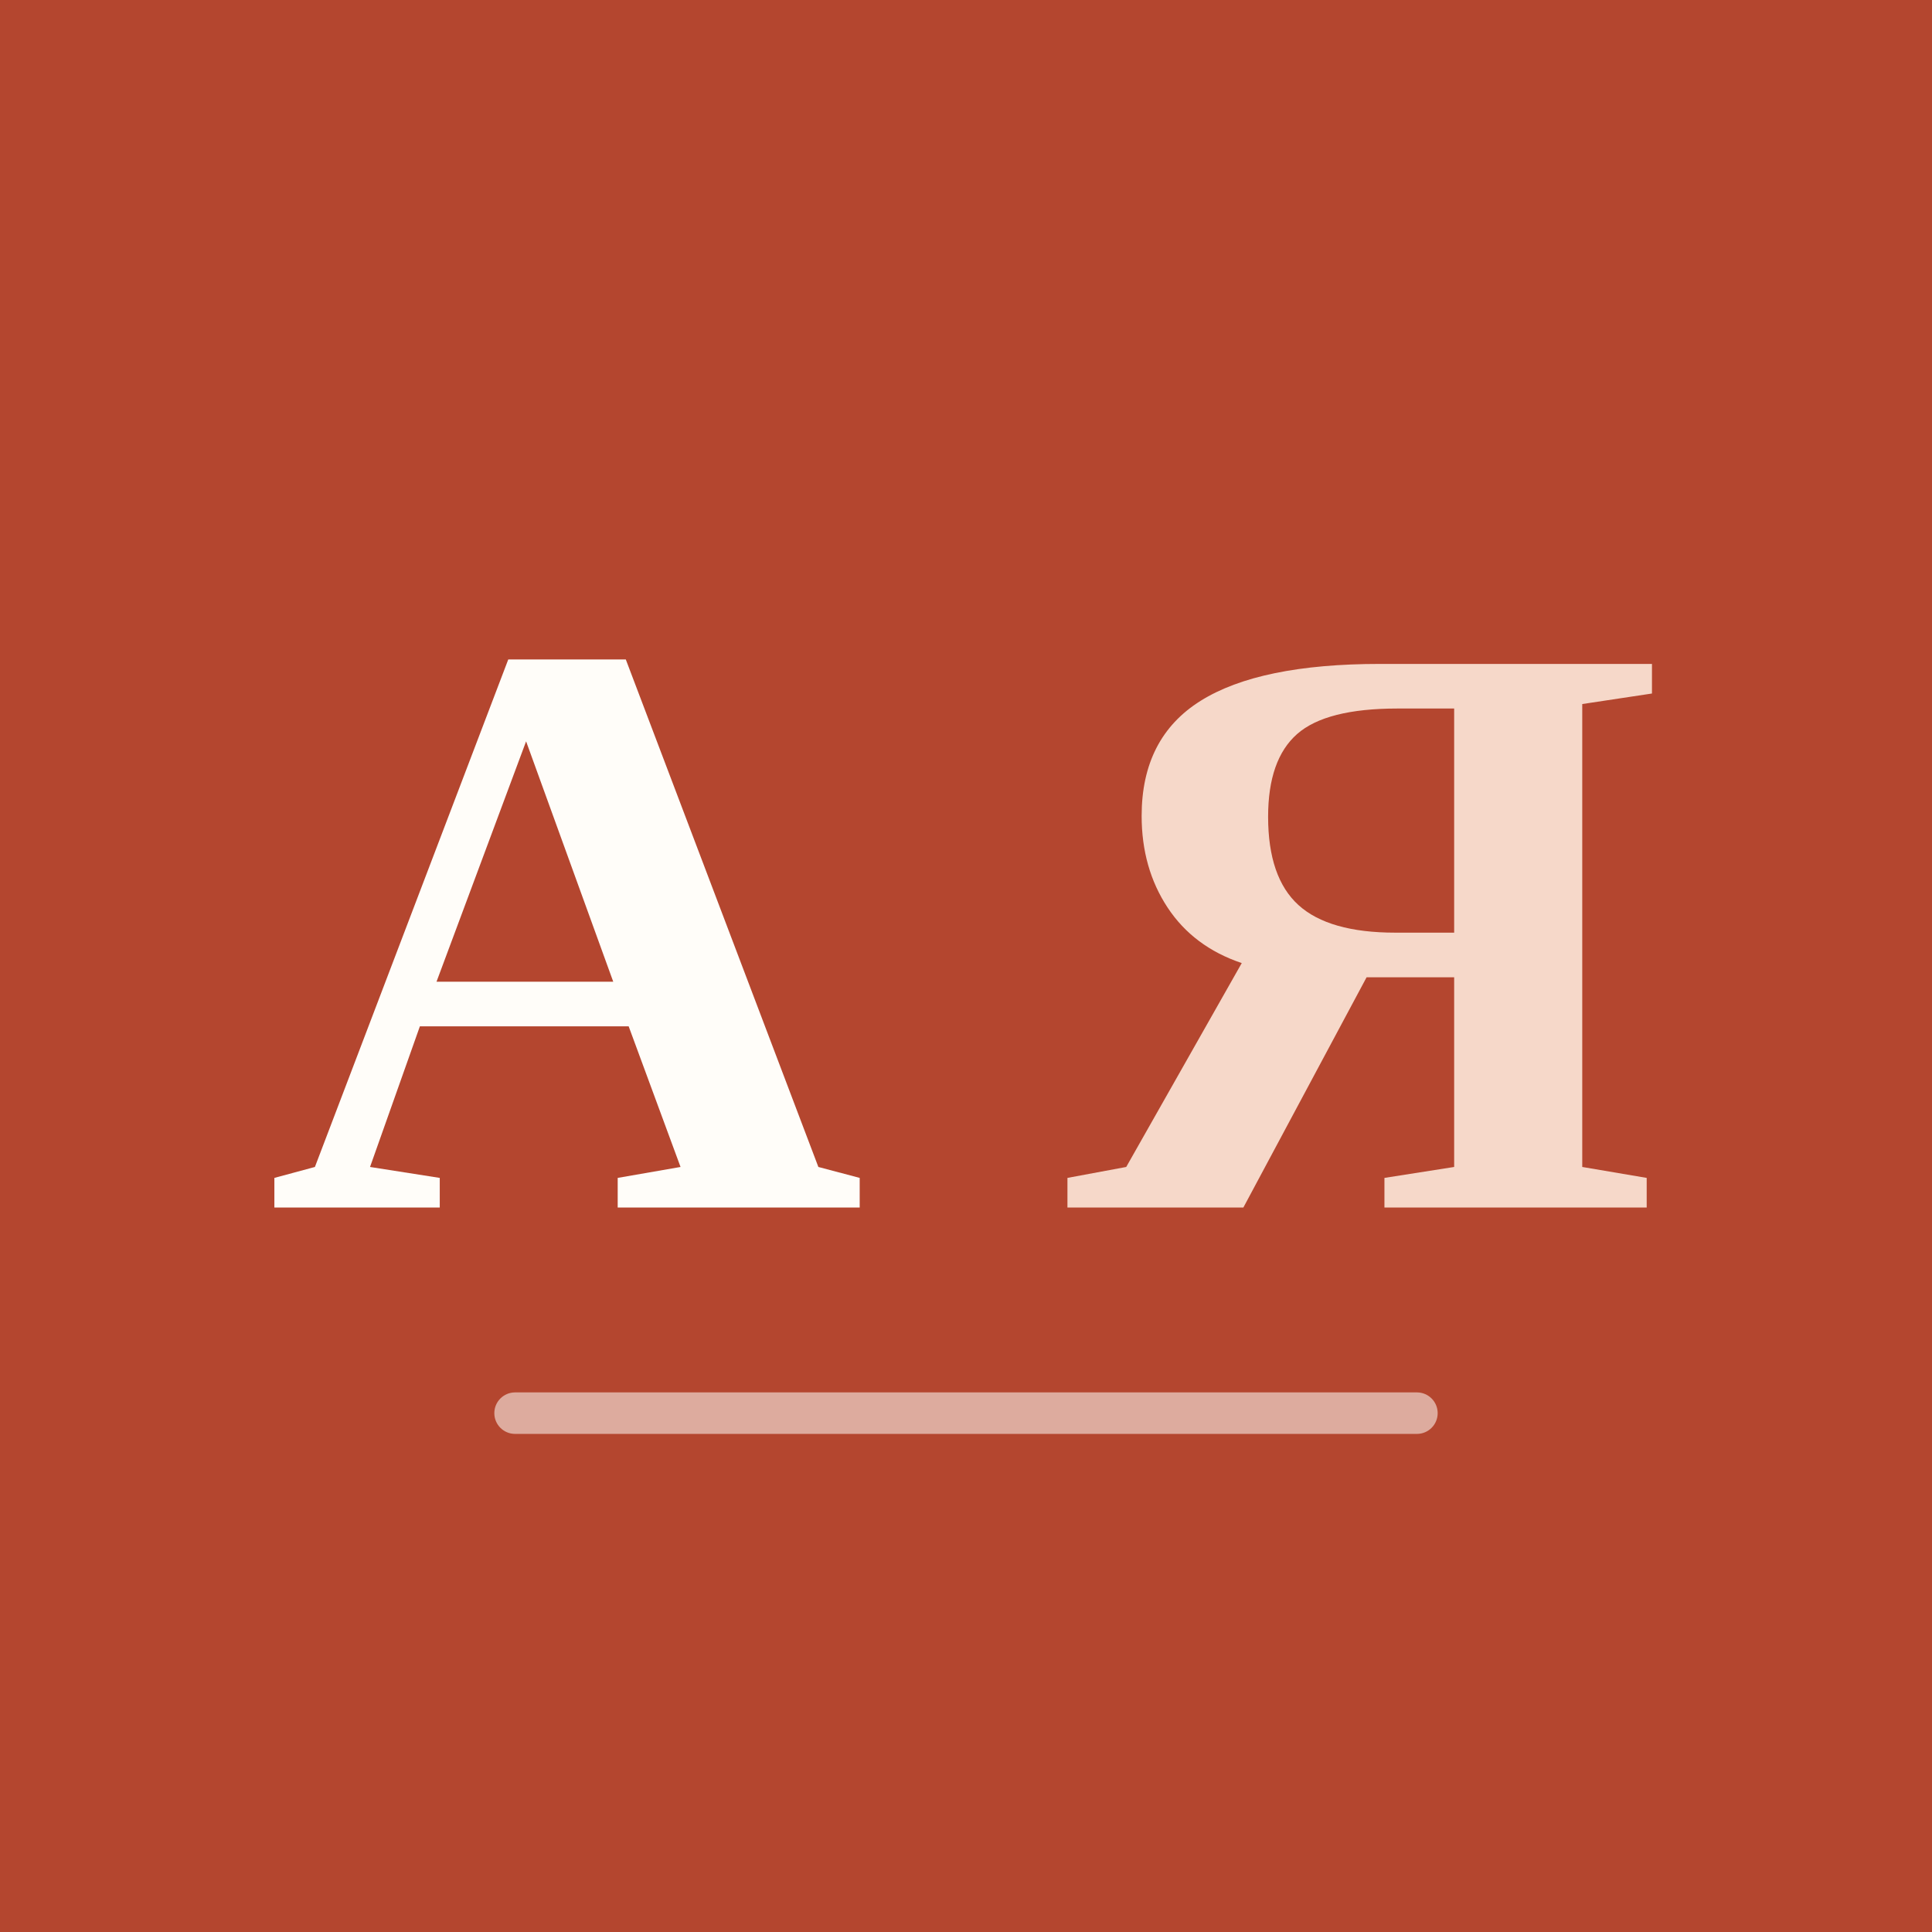
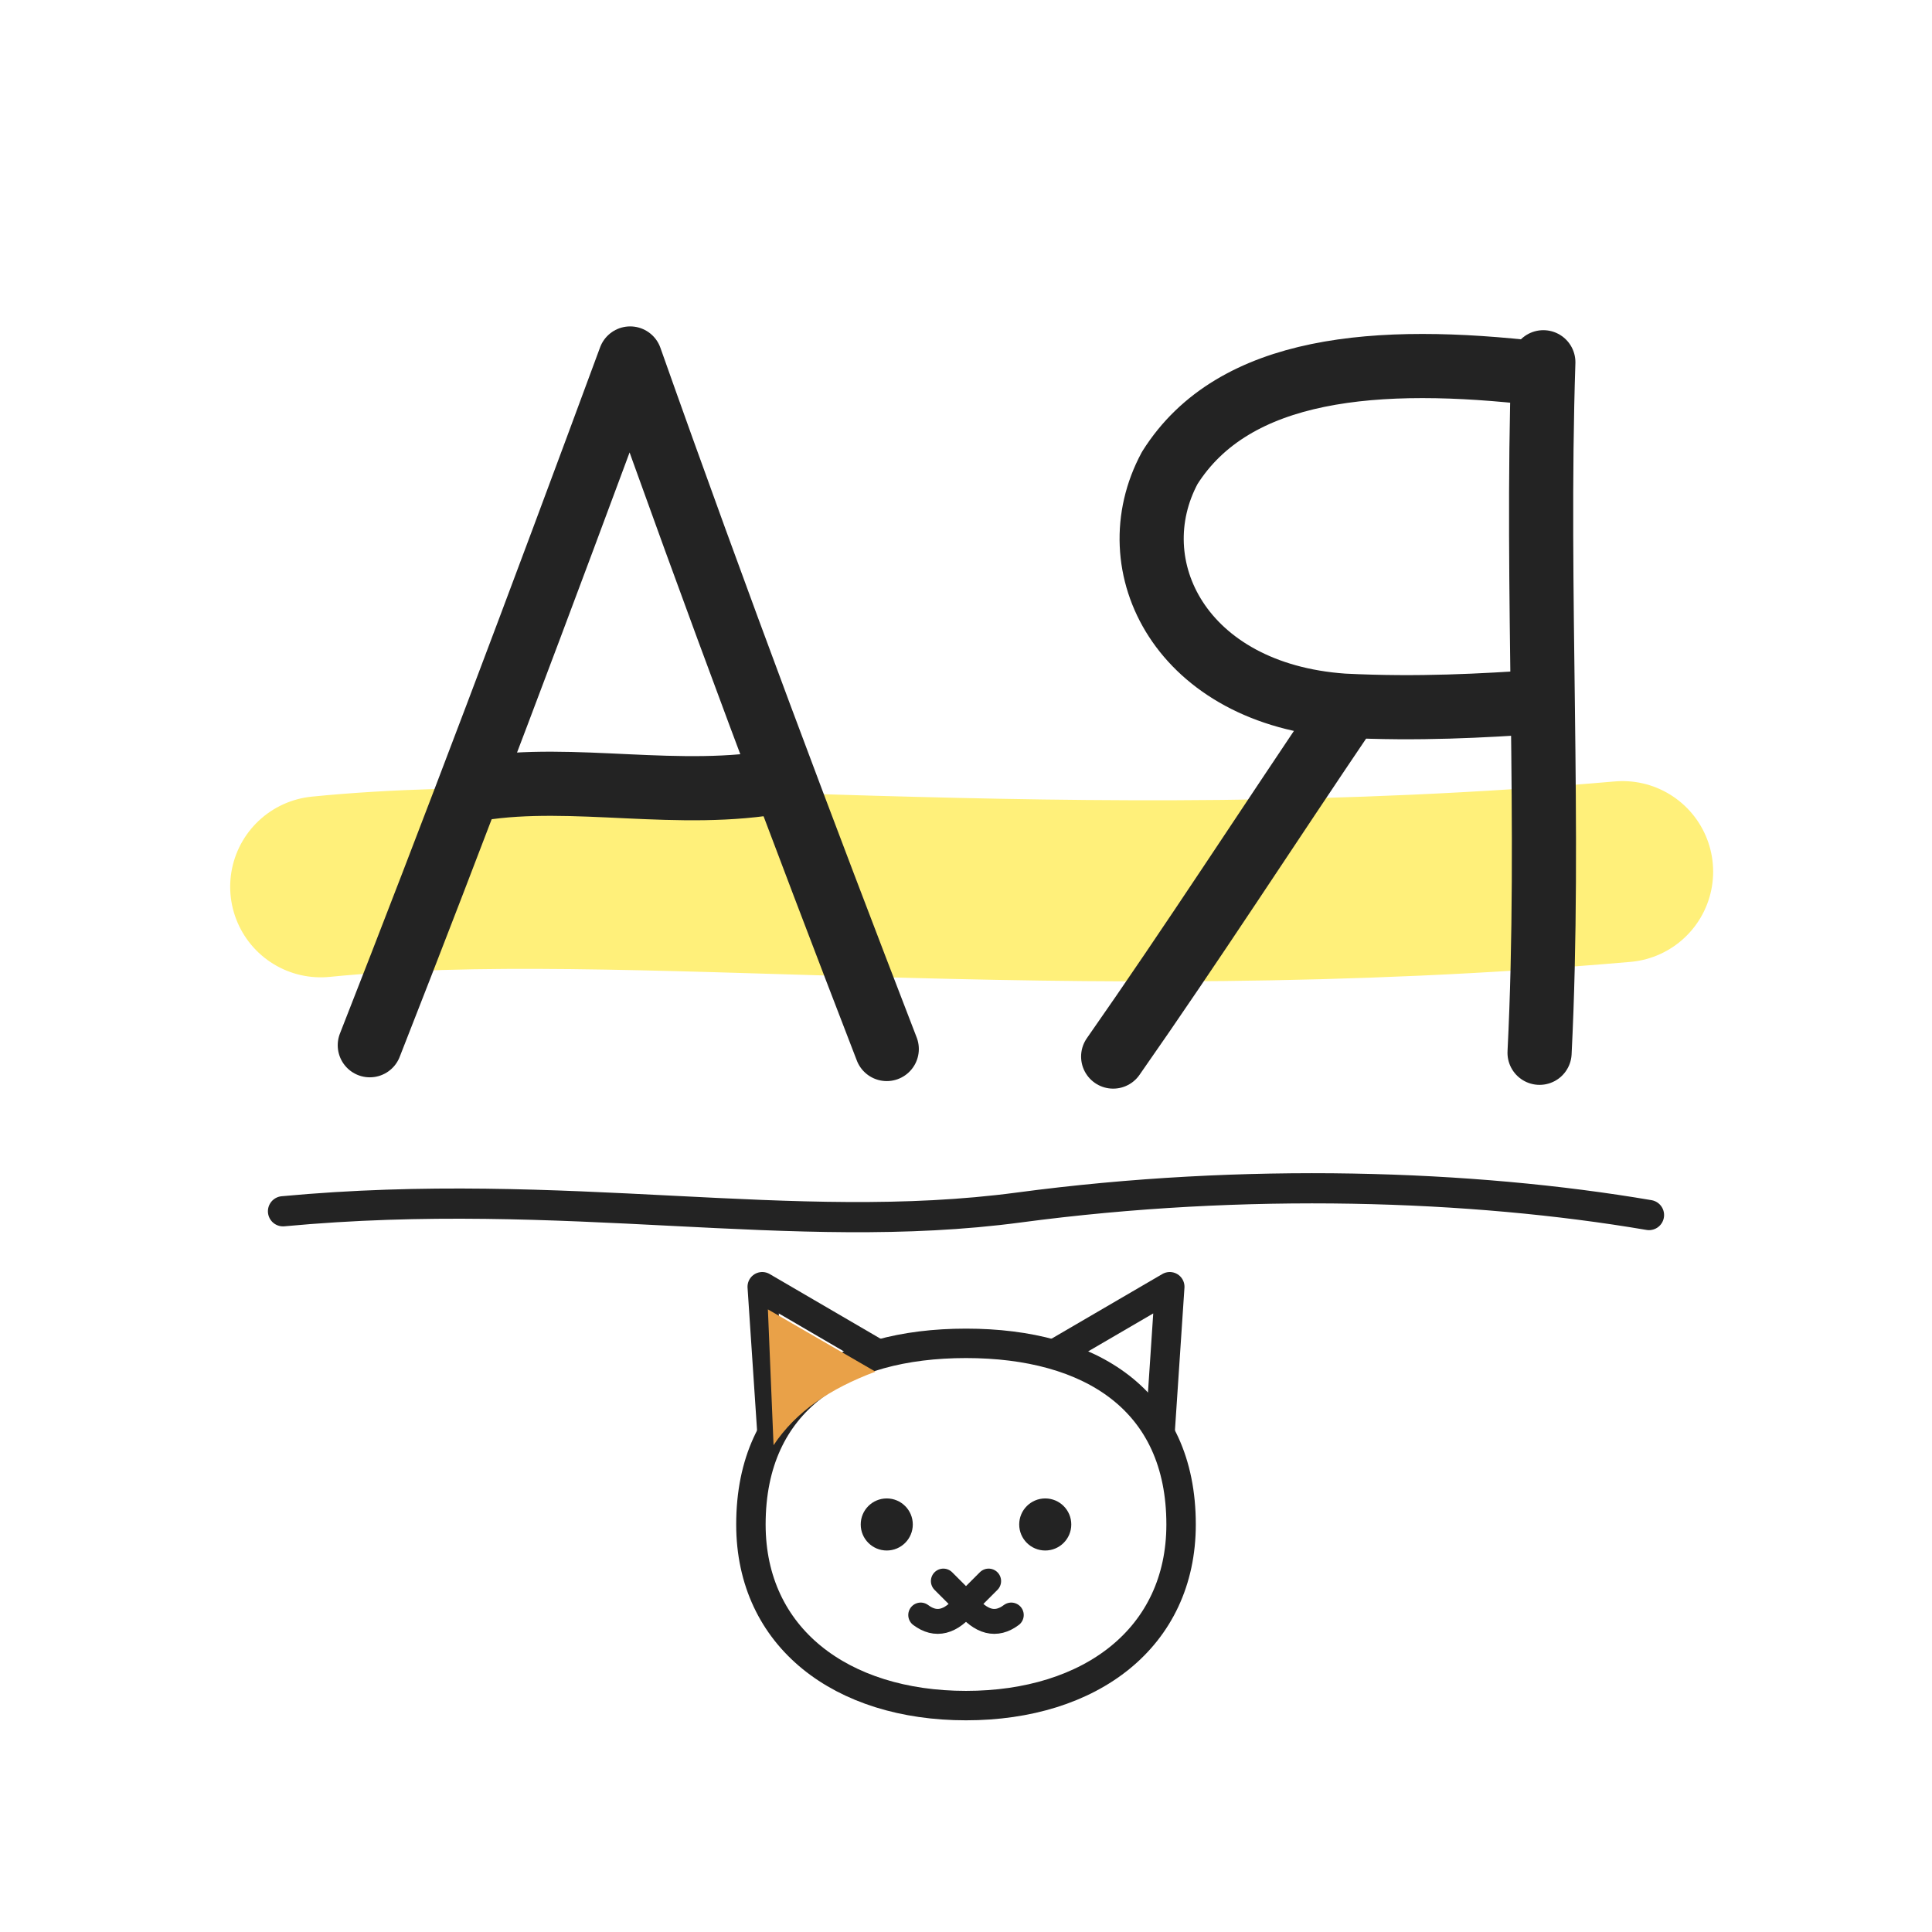
<svg xmlns="http://www.w3.org/2000/svg" width="1024" height="1024" viewBox="0 0 1024 1024">
-   <rect width="1024" height="1024" fill="#b4462f" />
-   <text x="300" y="640" font-family="Georgia, 'Times New Roman', serif" font-size="440" font-weight="700" fill="#fffdf9" text-anchor="middle">A</text>
-   <text x="724" y="640" font-family="Georgia, 'Times New Roman', serif" font-size="440" font-weight="700" fill="#f6d8c9" text-anchor="middle">Я</text>
-   <rect x="262" y="738" width="500" height="22" rx="11" fill="#fffdf9" opacity=".55" />
+   <rect width="1024" height="1024" fill="#ffffff" />
+   <g transform="translate(0 -78)">
+     <path d="M170 548 C 330 532, 560 566, 860 540" fill="none" stroke="#fff07a" stroke-width="96" stroke-linecap="round" />
+     <g fill="none" stroke="#232323" stroke-width="34" stroke-linecap="round" stroke-linejoin="round">
+       <path d="M196 632 C 240 520, 286 398, 334 268 C 380 398, 426 520, 470 634" />
+       <path d="M254 496 C 304 488, 360 502, 414 492" />
+       <path d="M818 270 C 814 392, 822 516, 816 636" />
+       <path d="M816 276 C 730 266, 654 272, 620 326 C 592 378, 626 446, 712 452 C 752 454, 786 452, 816 450" />
+       <path d="M714 454 C 672 516, 632 578, 590 638" />
+     </g>
+     <path d="M150 720 C 300 706, 420 734, 540 718 S 780 706, 874 722" fill="none" stroke="#232323" stroke-width="16" stroke-linecap="round" />
+     <g transform="translate(368 742) scale(6)" stroke="#232323" stroke-linecap="round" stroke-linejoin="round">
+       <path stroke-width="2.6" fill="#fff" d="M7 18 L6 3 L18 10 Z M30 10 L42 3 L41 18 Z" />
+       <path stroke-width="2.6" fill="#fff" d="M5 24 C5 13 13 8 24 8 C35 8 43 13 43 24 C43 34 35 40 24 40 C13 40 5 34 5 24 Z" />
+       <path stroke="none" fill="#e9a148" d="M7 17 L6.5 5 L16 10.5 C12 12 9 14 7 17Z" />
+       <circle stroke="none" cx="17" cy="24" r="2.3" fill="#232323" />
+       <circle stroke="none" cx="31" cy="24" r="2.3" fill="#232323" />
+       <path stroke-width="2.2" fill="none" d="M22 29 l2 2 l2 -2 M24 31 q-2 2.5 -4 1 M24 31 q2 2.5 4 1" />
+     </g>
+   </g>
</svg>
